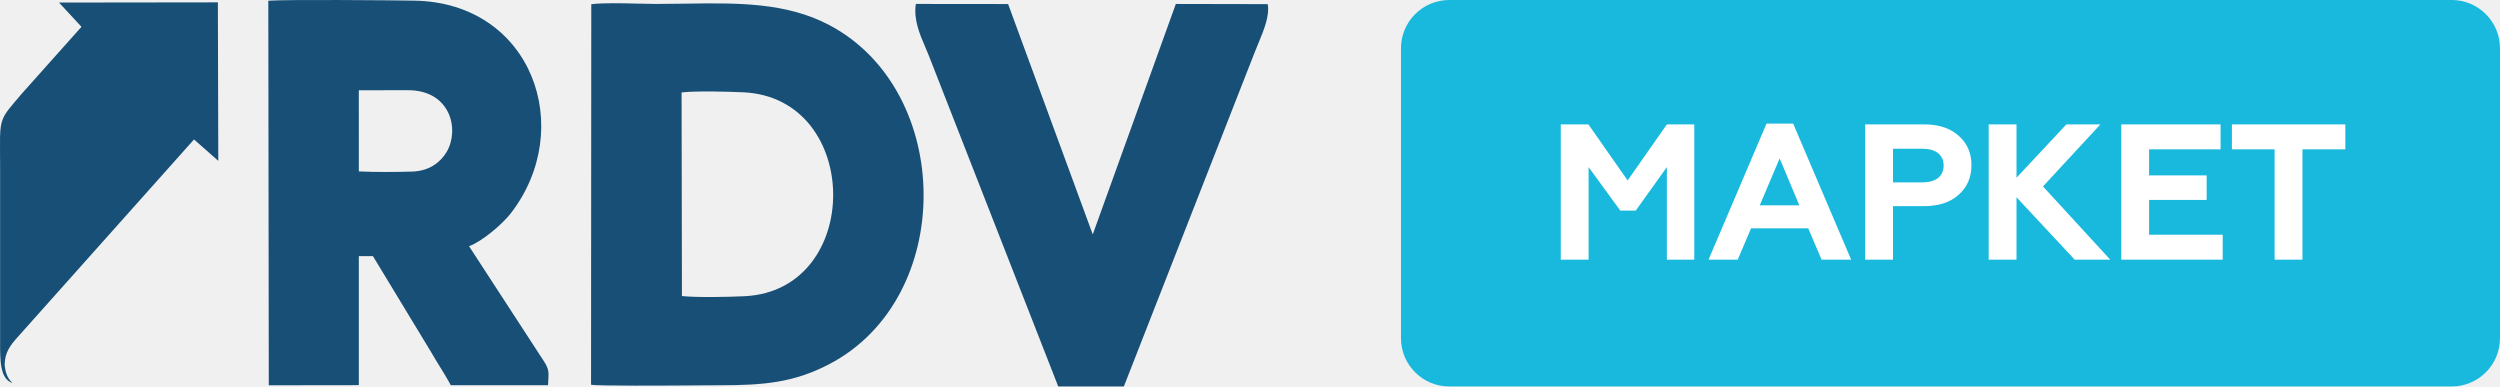
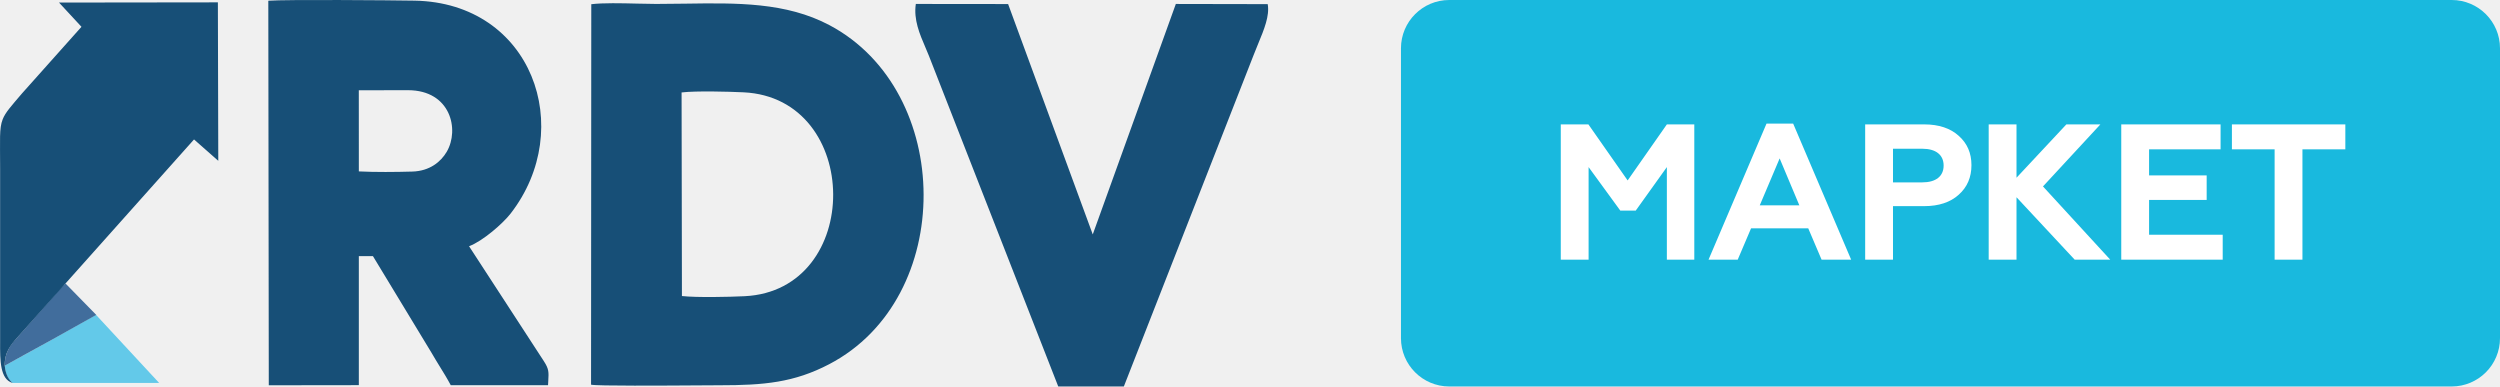
<svg xmlns="http://www.w3.org/2000/svg" width="207" height="32" viewBox="0 0 207 32" fill="none">
-   <path fill-rule="evenodd" clip-rule="evenodd" d="M33.781 7.468L29.709 7.475L29.712 14.192C31.081 14.262 32.769 14.245 34.146 14.205C35.562 14.164 36.495 13.414 36.992 12.563C38.059 10.737 37.324 7.472 33.781 7.468ZM42.272 17.691C41.643 18.497 39.991 19.955 38.838 20.388L45.038 29.915C45.455 30.564 45.441 30.802 45.396 31.563C45.39 31.664 45.383 31.775 45.377 31.897H37.324C37.038 31.358 36.715 30.835 36.398 30.322C36.172 29.954 35.949 29.592 35.744 29.233L30.881 21.21H29.711V31.891L22.255 31.901L22.216 0.06C23.766 -0.05 32.315 0.018 34.326 0.054C44.058 0.226 47.748 10.643 42.272 17.691ZM56.435 7.654L56.463 24.512C57.706 24.647 60.342 24.589 61.65 24.526C71.49 24.052 71.402 8.117 61.569 7.644C60.294 7.584 57.653 7.513 56.435 7.654ZM57.987 31.909C55.039 31.929 49.415 31.967 48.939 31.851L48.958 0.349C49.946 0.229 51.436 0.266 52.764 0.299C53.332 0.313 53.87 0.326 54.327 0.326C55.128 0.326 55.923 0.314 56.709 0.303C61.017 0.239 65.083 0.178 68.679 2.083C78.998 7.554 79.153 24.675 68.66 30.154C65.746 31.676 63.271 31.9 59.58 31.9C59.301 31.9 58.73 31.904 57.989 31.909L57.987 31.909ZM87.622 31.999H93.055L103.788 4.588C103.91 4.266 104.044 3.941 104.178 3.619C104.664 2.447 105.139 1.3 104.966 0.343L97.359 0.328L90.48 19.41L83.471 0.335L75.83 0.327C75.636 1.622 76.149 2.819 76.618 3.912C76.718 4.145 76.816 4.374 76.905 4.598L87.622 31.999ZM1.404 27.977C0.885 28.568 0.365 29.193 0.39 30.273C0.439 30.722 0.572 31.326 1.043 31.709C-0.003 31.408 0.003 29.843 0.01 28.32C0.01 28.204 0.01 28.088 0.01 27.973V13.978C0.01 11.528 -0.071 10.629 0.22 9.886C0.449 9.3 0.909 8.811 1.822 7.736L6.746 2.22L4.887 0.212L18.04 0.195L18.074 13.316L16.065 11.546L1.404 27.977Z" fill="#174F77" />
+   <g clip-path="url(#clip0_1406_17253)">
+     <path opacity="0.6" fill-rule="evenodd" clip-rule="evenodd" d="M0.393 30.273C0.49 31.265 0.839 31.532 1.025 31.706H13.176L7.948 26.067L6.187 27.06C5.59 27.382 4.969 27.748 4.288 28.126C3.626 28.487 2.451 29.134 0.393 30.273Z" fill="#05AFE5" />
+     <path fill-rule="evenodd" clip-rule="evenodd" d="M0.394 30.279C0.394 30.279 3.603 28.5 4.24 28.16C5.353 27.545 7.97 26.074 7.97 26.074L5.428 23.477C4.954 23.863 4.583 24.381 4.064 24.957L1.299 28.089C0.688 28.722 0.37 29.477 0.394 30.279Z" fill="#416D9C" />
+     <path fill-rule="evenodd" clip-rule="evenodd" d="M33.781 7.468L29.709 7.475L29.712 14.192C31.081 14.262 32.769 14.245 34.146 14.205C35.562 14.164 36.495 13.414 36.992 12.563C38.059 10.737 37.324 7.472 33.781 7.468ZM42.272 17.691C41.643 18.497 39.991 19.955 38.838 20.388L45.038 29.915C45.455 30.564 45.441 30.802 45.396 31.563C45.39 31.664 45.383 31.775 45.377 31.897H37.324C37.038 31.358 36.715 30.835 36.398 30.322C36.172 29.954 35.949 29.592 35.744 29.233L30.881 21.21H29.711V31.891L22.255 31.901L22.216 0.06C23.766 -0.05 32.315 0.018 34.326 0.054C44.058 0.226 47.748 10.643 42.272 17.691ZM56.435 7.654L56.463 24.512C57.706 24.647 60.342 24.589 61.65 24.526C71.49 24.052 71.402 8.117 61.569 7.644C60.294 7.584 57.653 7.513 56.435 7.654ZM57.987 31.909C55.039 31.929 49.415 31.967 48.939 31.851L48.958 0.349C49.946 0.229 51.436 0.266 52.764 0.299C53.332 0.313 53.87 0.326 54.327 0.326C55.128 0.326 55.923 0.314 56.709 0.303C61.017 0.239 65.083 0.178 68.679 2.083C78.998 7.554 79.153 24.675 68.66 30.154C65.746 31.676 63.271 31.9 59.58 31.9C59.301 31.9 58.73 31.904 57.989 31.909L57.987 31.909ZM87.622 31.999H93.055L103.788 4.588C103.91 4.266 104.044 3.941 104.178 3.619C104.664 2.447 105.139 1.3 104.966 0.343L97.359 0.328L90.48 19.41L83.471 0.335L75.83 0.327C75.636 1.622 76.149 2.819 76.618 3.912C76.718 4.145 76.816 4.374 76.905 4.598L87.622 31.999ZM1.404 27.977C0.885 28.568 0.365 29.193 0.39 30.273C0.439 30.722 0.572 31.326 1.043 31.709C-0.003 31.408 0.003 29.843 0.01 28.32C0.01 28.204 0.01 28.088 0.01 27.973V13.978C0.01 11.528 -0.071 10.629 0.22 9.886C0.449 9.3 0.909 8.811 1.822 7.736L6.746 2.22L4.887 0.212L18.04 0.195L18.074 13.316L16.065 11.546L1.404 27.977Z" fill="#174F77" />
+   </g>
  <rect x="116" width="91" height="32" rx="4" fill="#19B9DE" />
  <path d="M131.536 21.5H129.232V10.3H131.52L134.768 14.94L138.016 10.3H140.288V21.5H138.016V13.836L135.44 17.436H134.16L131.536 13.836V21.5ZM143.883 21.5H141.467L146.267 10.236H148.475L153.275 21.5H150.827L149.723 18.908H144.987L143.883 21.5ZM147.355 13.116L145.707 17.004H148.987L147.355 13.116ZM156.74 21.5H154.436V10.3H159.332C160.532 10.3 161.492 10.62 162.18 11.244C162.884 11.868 163.236 12.668 163.236 13.676C163.236 14.684 162.884 15.5 162.18 16.124C161.492 16.748 160.532 17.068 159.332 17.068H156.74V21.5ZM156.74 12.316V15.1H159.172C160.276 15.1 160.932 14.604 160.932 13.708C160.932 12.812 160.276 12.316 159.172 12.316H156.74ZM166.967 21.5H164.663V10.3H166.967V14.716L171.095 10.3H173.911L169.159 15.436L174.727 21.5H171.783L166.967 16.332V21.5ZM184.04 21.5H175.64V10.3H183.864V12.364H177.944V14.524H182.712V16.556H177.944V19.436H184.04V21.5ZM184.802 12.364V10.3H194.194V12.364H190.642V21.5H188.338V12.364H184.802Z" fill="white" />
+   <defs>
+     <clipPath id="clip0_1406_17253">
+       <rect width="105" height="32" fill="white" />
+     </clipPath>
+   </defs>
</svg>
